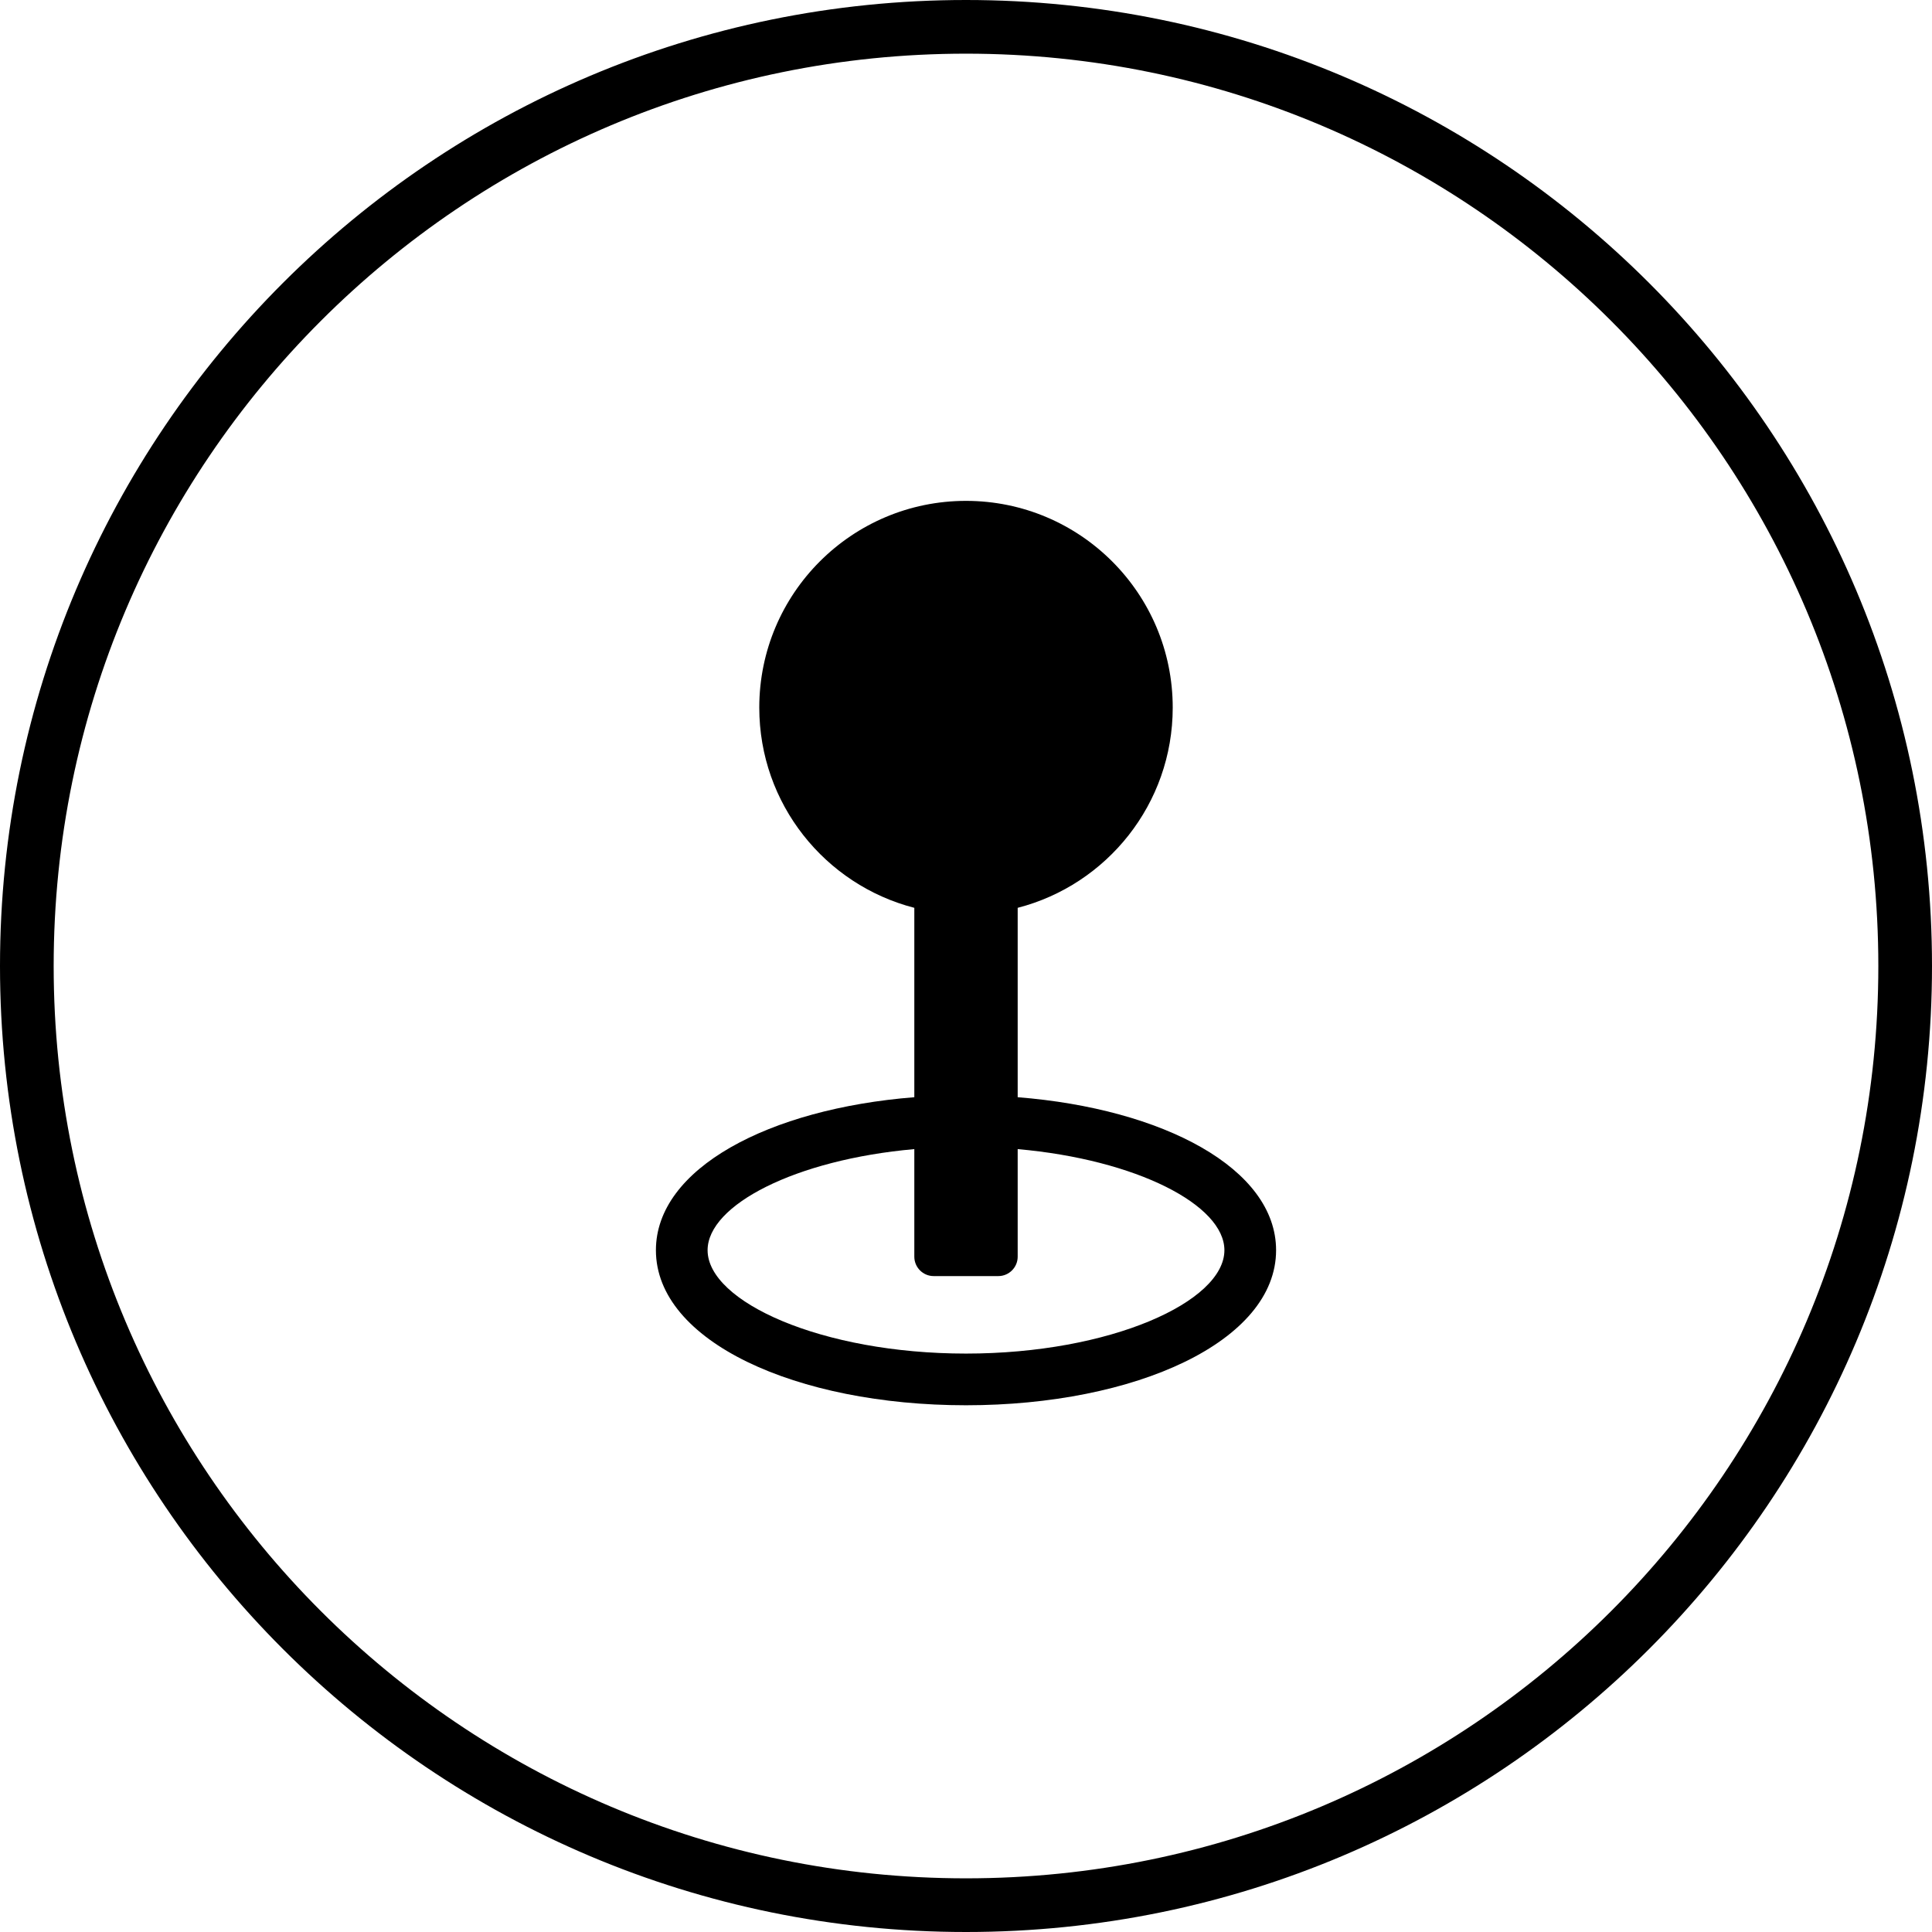
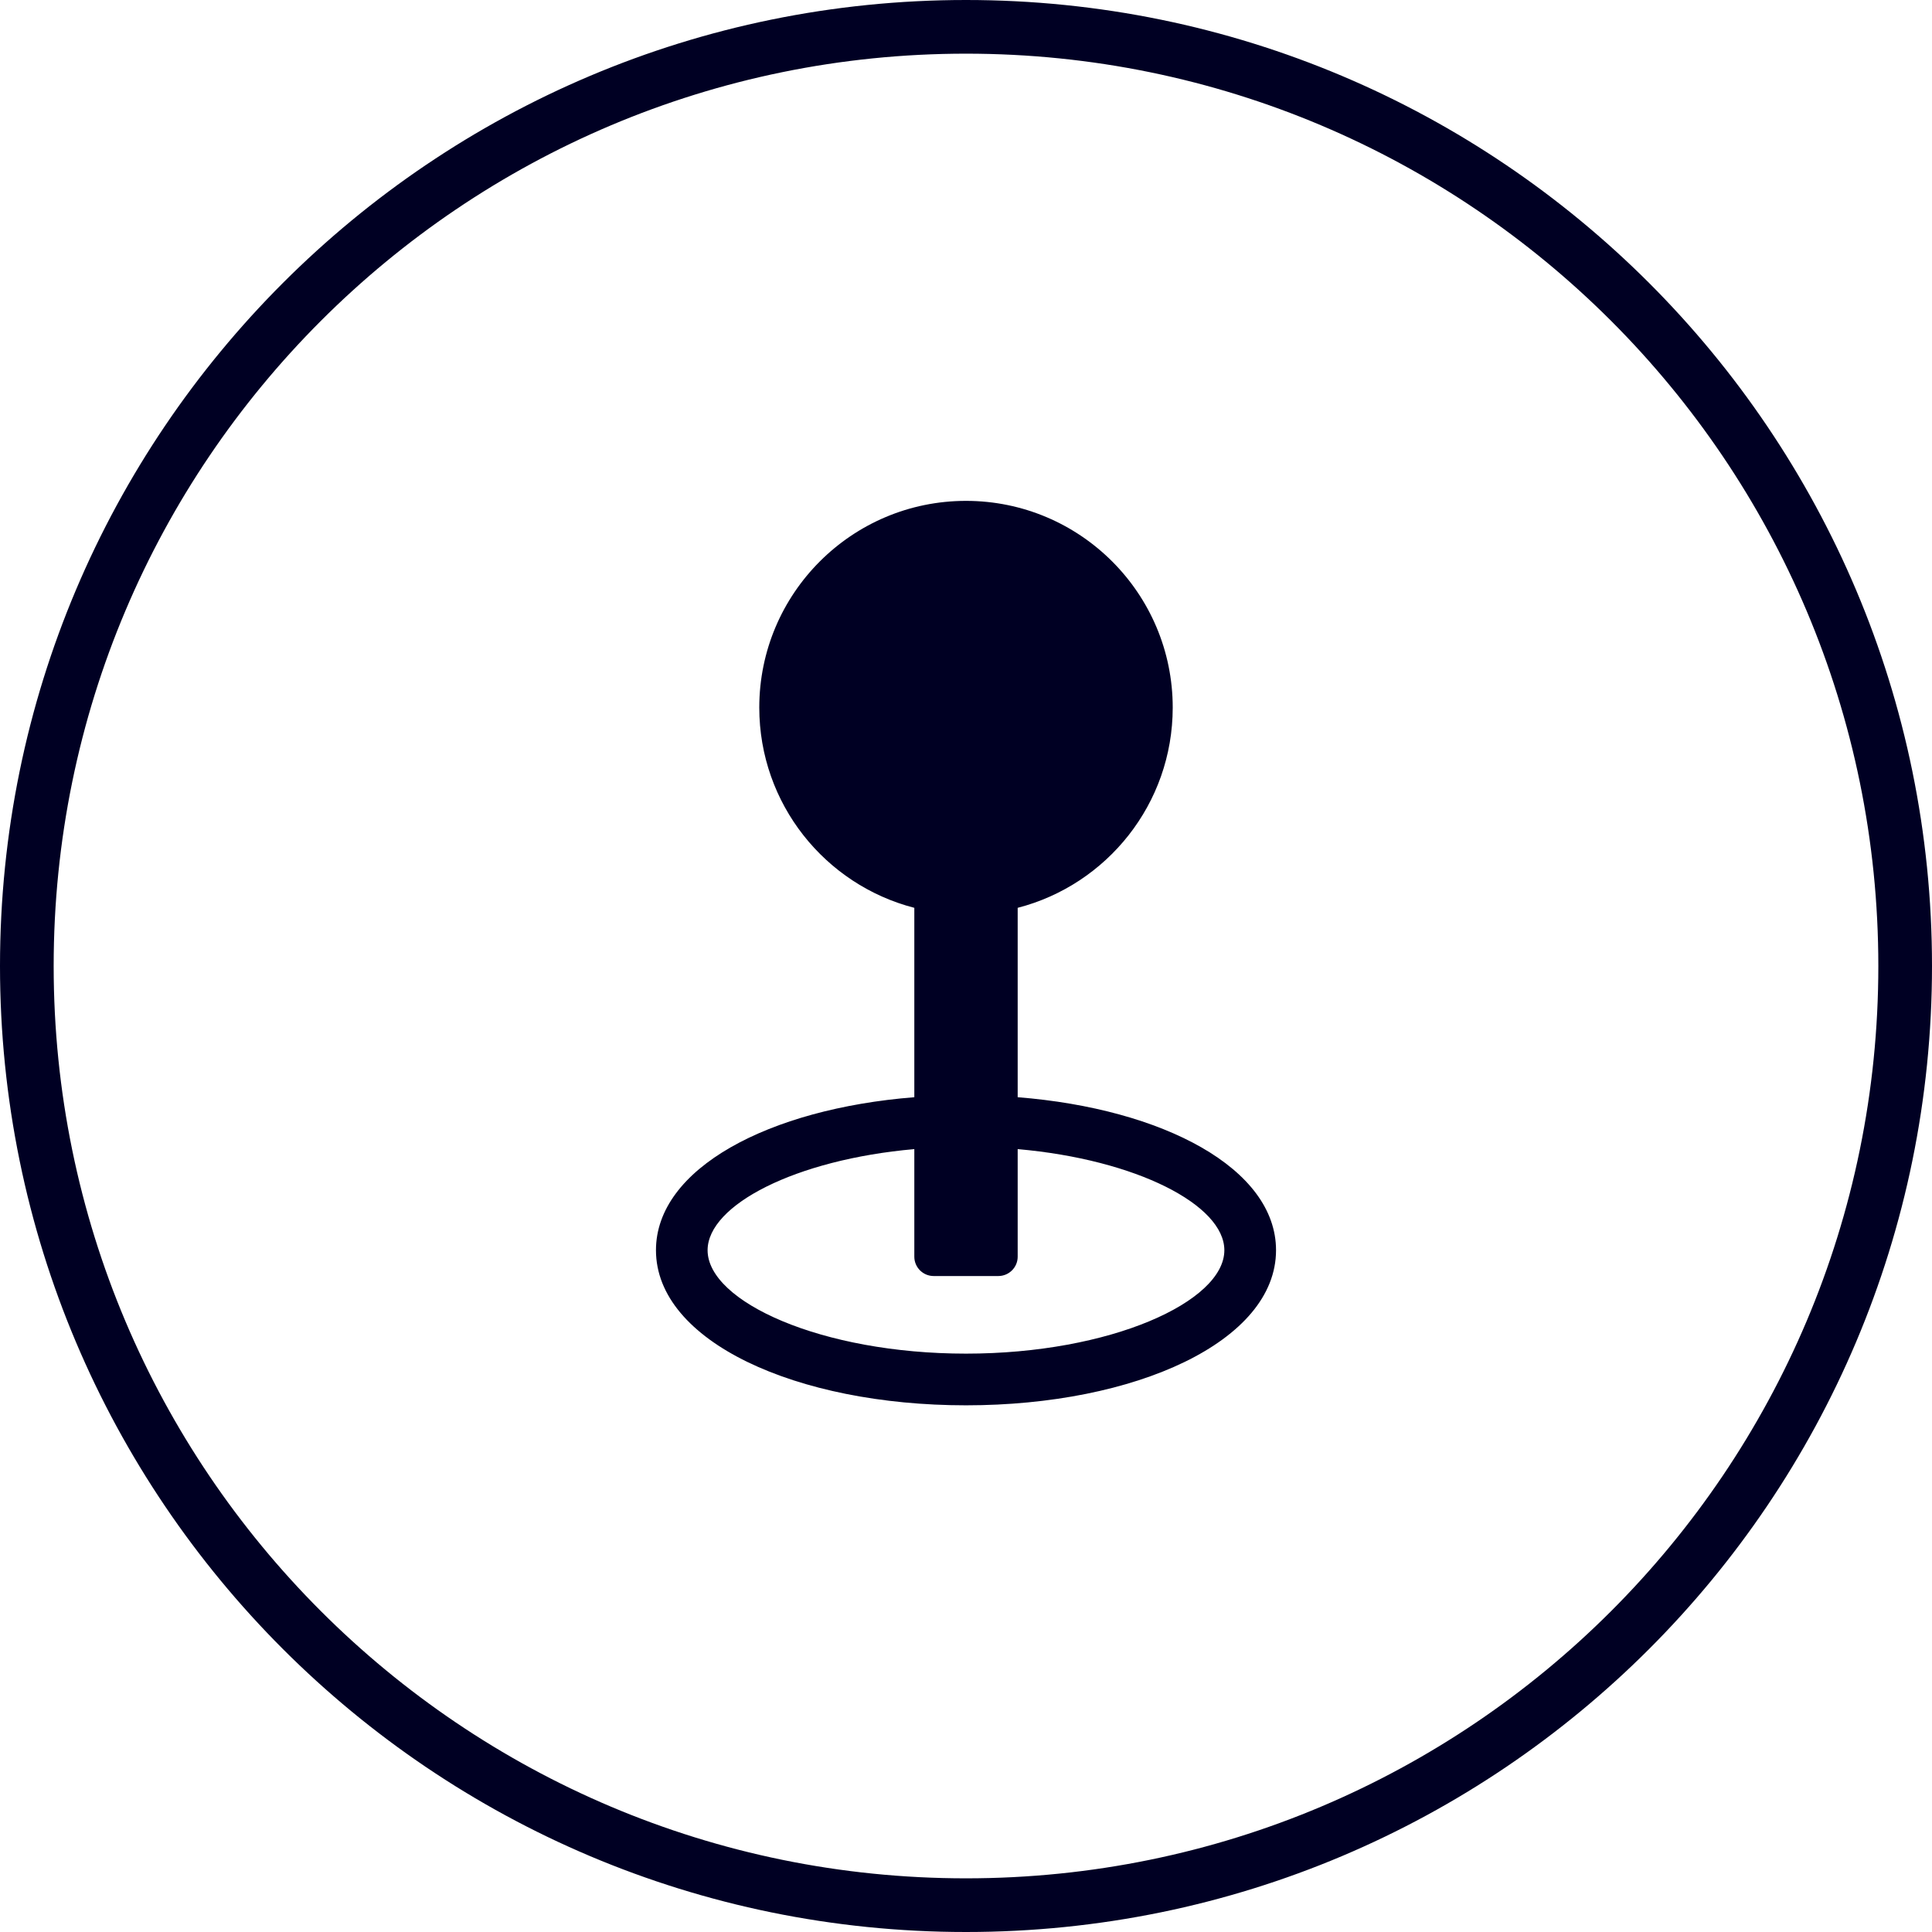
<svg xmlns="http://www.w3.org/2000/svg" width="36" height="36" viewBox="0 0 36 36" fill="none">
-   <path fill-rule="evenodd" clip-rule="evenodd" d="M18.963 16.916C20.624 16.488 21.852 14.98 21.852 13.185C21.852 11.058 20.127 9.333 18 9.333C15.873 9.333 14.148 11.058 14.148 13.185C14.148 14.98 15.376 16.488 17.037 16.916V20.445C14.325 20.66 12.222 21.773 12.222 23.296C12.222 24.995 14.839 26.185 18 26.185C21.16 26.185 23.778 24.995 23.778 23.296C23.778 21.773 21.675 20.66 18.963 20.445V16.916ZM17.037 21.412V23.417C17.037 23.616 17.199 23.778 17.398 23.778H18.602C18.801 23.778 18.963 23.616 18.963 23.417V21.412C21.18 21.608 22.815 22.454 22.815 23.296C22.815 24.256 20.69 25.222 18 25.222C15.31 25.222 13.185 24.256 13.185 23.296C13.185 22.454 14.82 21.608 17.037 21.412Z" fill="currentColor" />
-   <path fill-rule="evenodd" clip-rule="evenodd" d="M18 35C27.389 35 35 27.389 35 18C35 8.611 27.389 1 18 1C8.611 1 1 8.611 1 18C1 27.389 8.611 35 18 35ZM18 36C27.941 36 36 27.941 36 18C36 8.059 27.941 0 18 0C8.059 0 0 8.059 0 18C0 27.941 8.059 36 18 36Z" fill="currentColor" />
+   <path d="M18 0C27.941 0 36 8.059 36 18C36 27.941 27.941 36 18 36C8.059 36 0 27.941 0 18C0 8.059 8.059 0 18 0ZM18 1C8.611 1 1 8.611 1 18C1 27.389 8.611 35 18 35C27.389 35 35 27.389 35 18C35 8.611 27.389 1 18 1ZM18 9.333C20.127 9.333 21.852 11.058 21.852 13.185C21.851 14.98 20.624 16.488 18.963 16.916V20.445C21.675 20.66 23.777 21.773 23.777 23.296C23.777 24.995 21.16 26.186 18 26.186C14.84 26.186 12.223 24.995 12.223 23.296C12.223 21.773 14.325 20.66 17.037 20.445V16.916C15.376 16.488 14.149 14.98 14.148 13.185C14.148 11.058 15.873 9.333 18 9.333ZM18.963 23.417C18.963 23.616 18.801 23.777 18.602 23.777H17.398C17.199 23.777 17.037 23.616 17.037 23.417V21.412C14.821 21.607 13.186 22.454 13.185 23.296C13.185 24.256 15.31 25.223 18 25.223C20.69 25.223 22.814 24.256 22.814 23.296C22.814 22.454 21.179 21.607 18.963 21.412V23.417Z" fill="#000023" />
</svg>
